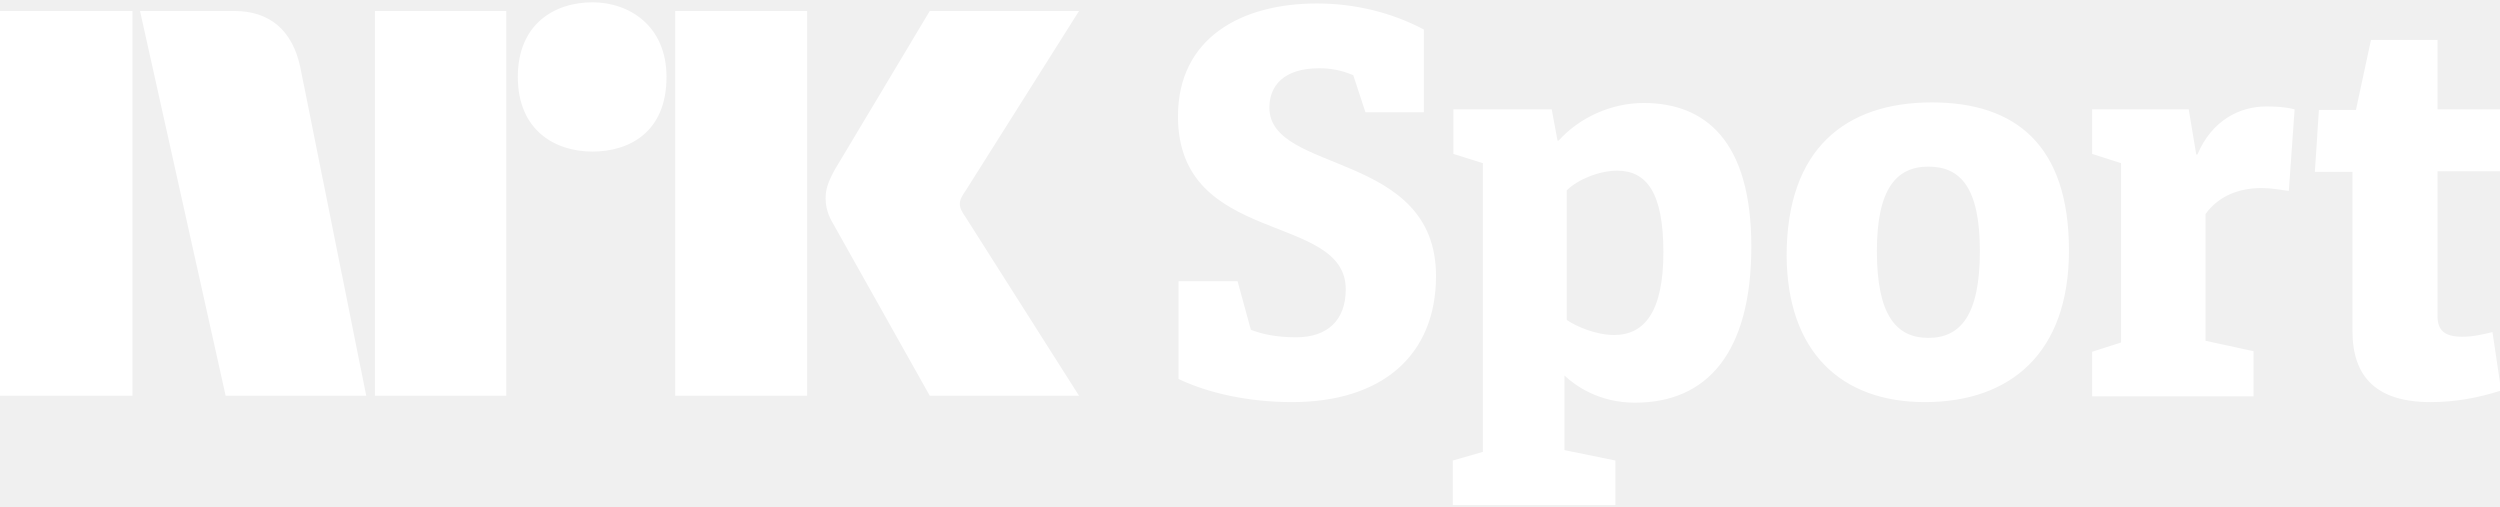
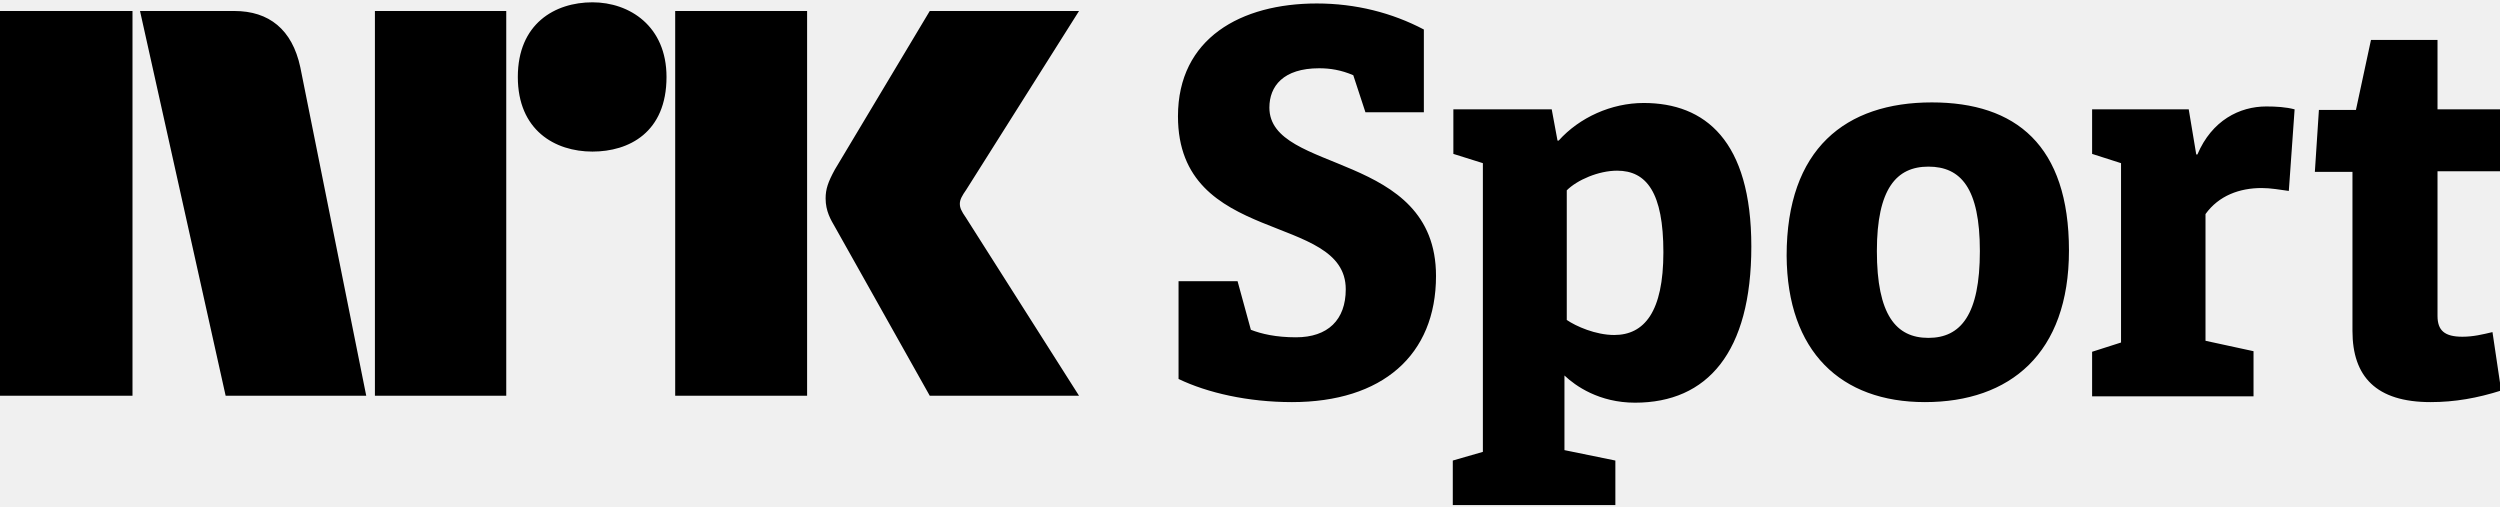
<svg xmlns="http://www.w3.org/2000/svg" id="a" enable-background="new 0 0 432.1 87.5" version="1.1" viewBox="0 0 432.1 87.5" xml:space="preserve">
-   <style id="b" type="text/css">
- 	.st0{fill:#FFFFFF;}
- </style>
  <g id="c">
    <path id="d" class="st0" d="m223.3 69.5c15.6 0 24.9-8.1 24.9-21.8 0-21.7-28.8-17.6-28.8-29.1 0-3.7 2.4-6.8 8.6-6.8 1.9 0 3.8 0.3 5.9 1.2l2.1 6.4h10.1v-14.3c-5.5-2.9-11.8-4.5-18.5-4.5-13.1 0-24 6-24 19.5 0 22.5 29 16.5 29 29.9 0 5.3-3.1 8.3-8.6 8.3-3.5 0-6-0.6-7.8-1.3l-2.3-8.4h-10.2v16.9c5 2.4 12 4 19.6 4zm55.9 17.8v-7.7l-8.8-1.8v-12.9c1.9 1.8 6 4.7 12.2 4.7 12.5 0 20.1-8.7 20.1-27s-8-24.8-18.6-24.8c-5.6 0-11.1 2.5-14.7 6.5h-0.2l-1-5.4h-17v7.7l5.1 1.6v49.9l-5.2 1.5v7.7h28.1zm-0.2-29.4c-3.2 0-6.6-1.5-8.2-2.6v-22.4c1.8-1.8 5.5-3.4 8.7-3.4 5.1 0 8 3.8 8 14.1s-3.3 14.3-8.5 14.3zm53.7 11.6c14.7 0 24.9-8.4 24.9-26.2 0-18.2-9.2-25.6-23.7-25.6-14.9 0-25.1 8-25.1 26.5 0.1 16.6 9.4 25.3 23.9 25.3zm0.6-11.1c-5.6 0-8.9-4-8.9-15 0-10.8 3.4-14.6 8.9-14.6 5.6 0 8.9 3.7 8.9 14.6 0 11-3.3 15-8.9 15zm56.2 10v-7.7l-8.3-1.8v-21.9c2.3-3.2 5.9-4.5 9.7-4.5 1.6 0 3.2 0.3 4.7 0.5l1-14.1c-1.5-0.4-3.2-0.5-4.9-0.5-4.6 0-9.4 2.4-11.9 8.3h-0.2l-1.3-7.8h-16.7v7.7l5 1.6v31l-5 1.6v7.7h27.9zm30.6 1.1c4.2 0 8.1-0.7 12.2-2l-1.5-10.1c-1.7 0.4-3.3 0.8-5.2 0.8-3.1 0-4.3-1.1-4.3-3.6v-25h10.9v-10.7h-10.9v-12h-11.5l-2.6 12.1h-6.4l-0.7 10.7h6.5v27.5c0 7.9 4.1 12.3 13.5 12.3zm-259.4-67.6h25.8l-19.5 30.9c-0.7 1-1.1 1.7-1.1 2.4s0.2 1.2 1.1 2.5l19.5 30.7h-25.8l-16.4-29.2c-0.7-1.2-1.6-2.7-1.6-4.9 0-1.6 0.4-2.8 1.6-5l16.4-27.4zm-136.5 0h16.3c6 0 10 3.2 11.4 9.7l11.4 56.8h-24.3l-14.8-66.5zm-24.2 0h22.9v66.5h-22.9v-66.5zm64.8 0h22.7v66.5h-22.7v-66.5zm51.9 0h22.8v66.5h-22.8v-66.5zm-1.5 11.4c0-8.8-6.4-12.9-12.8-12.9-6.5 0-12.9 3.7-12.9 12.9s6.4 12.9 12.9 12.9c6.3 0 12.8-3.3 12.8-12.9z" />
  </g>
</svg>
